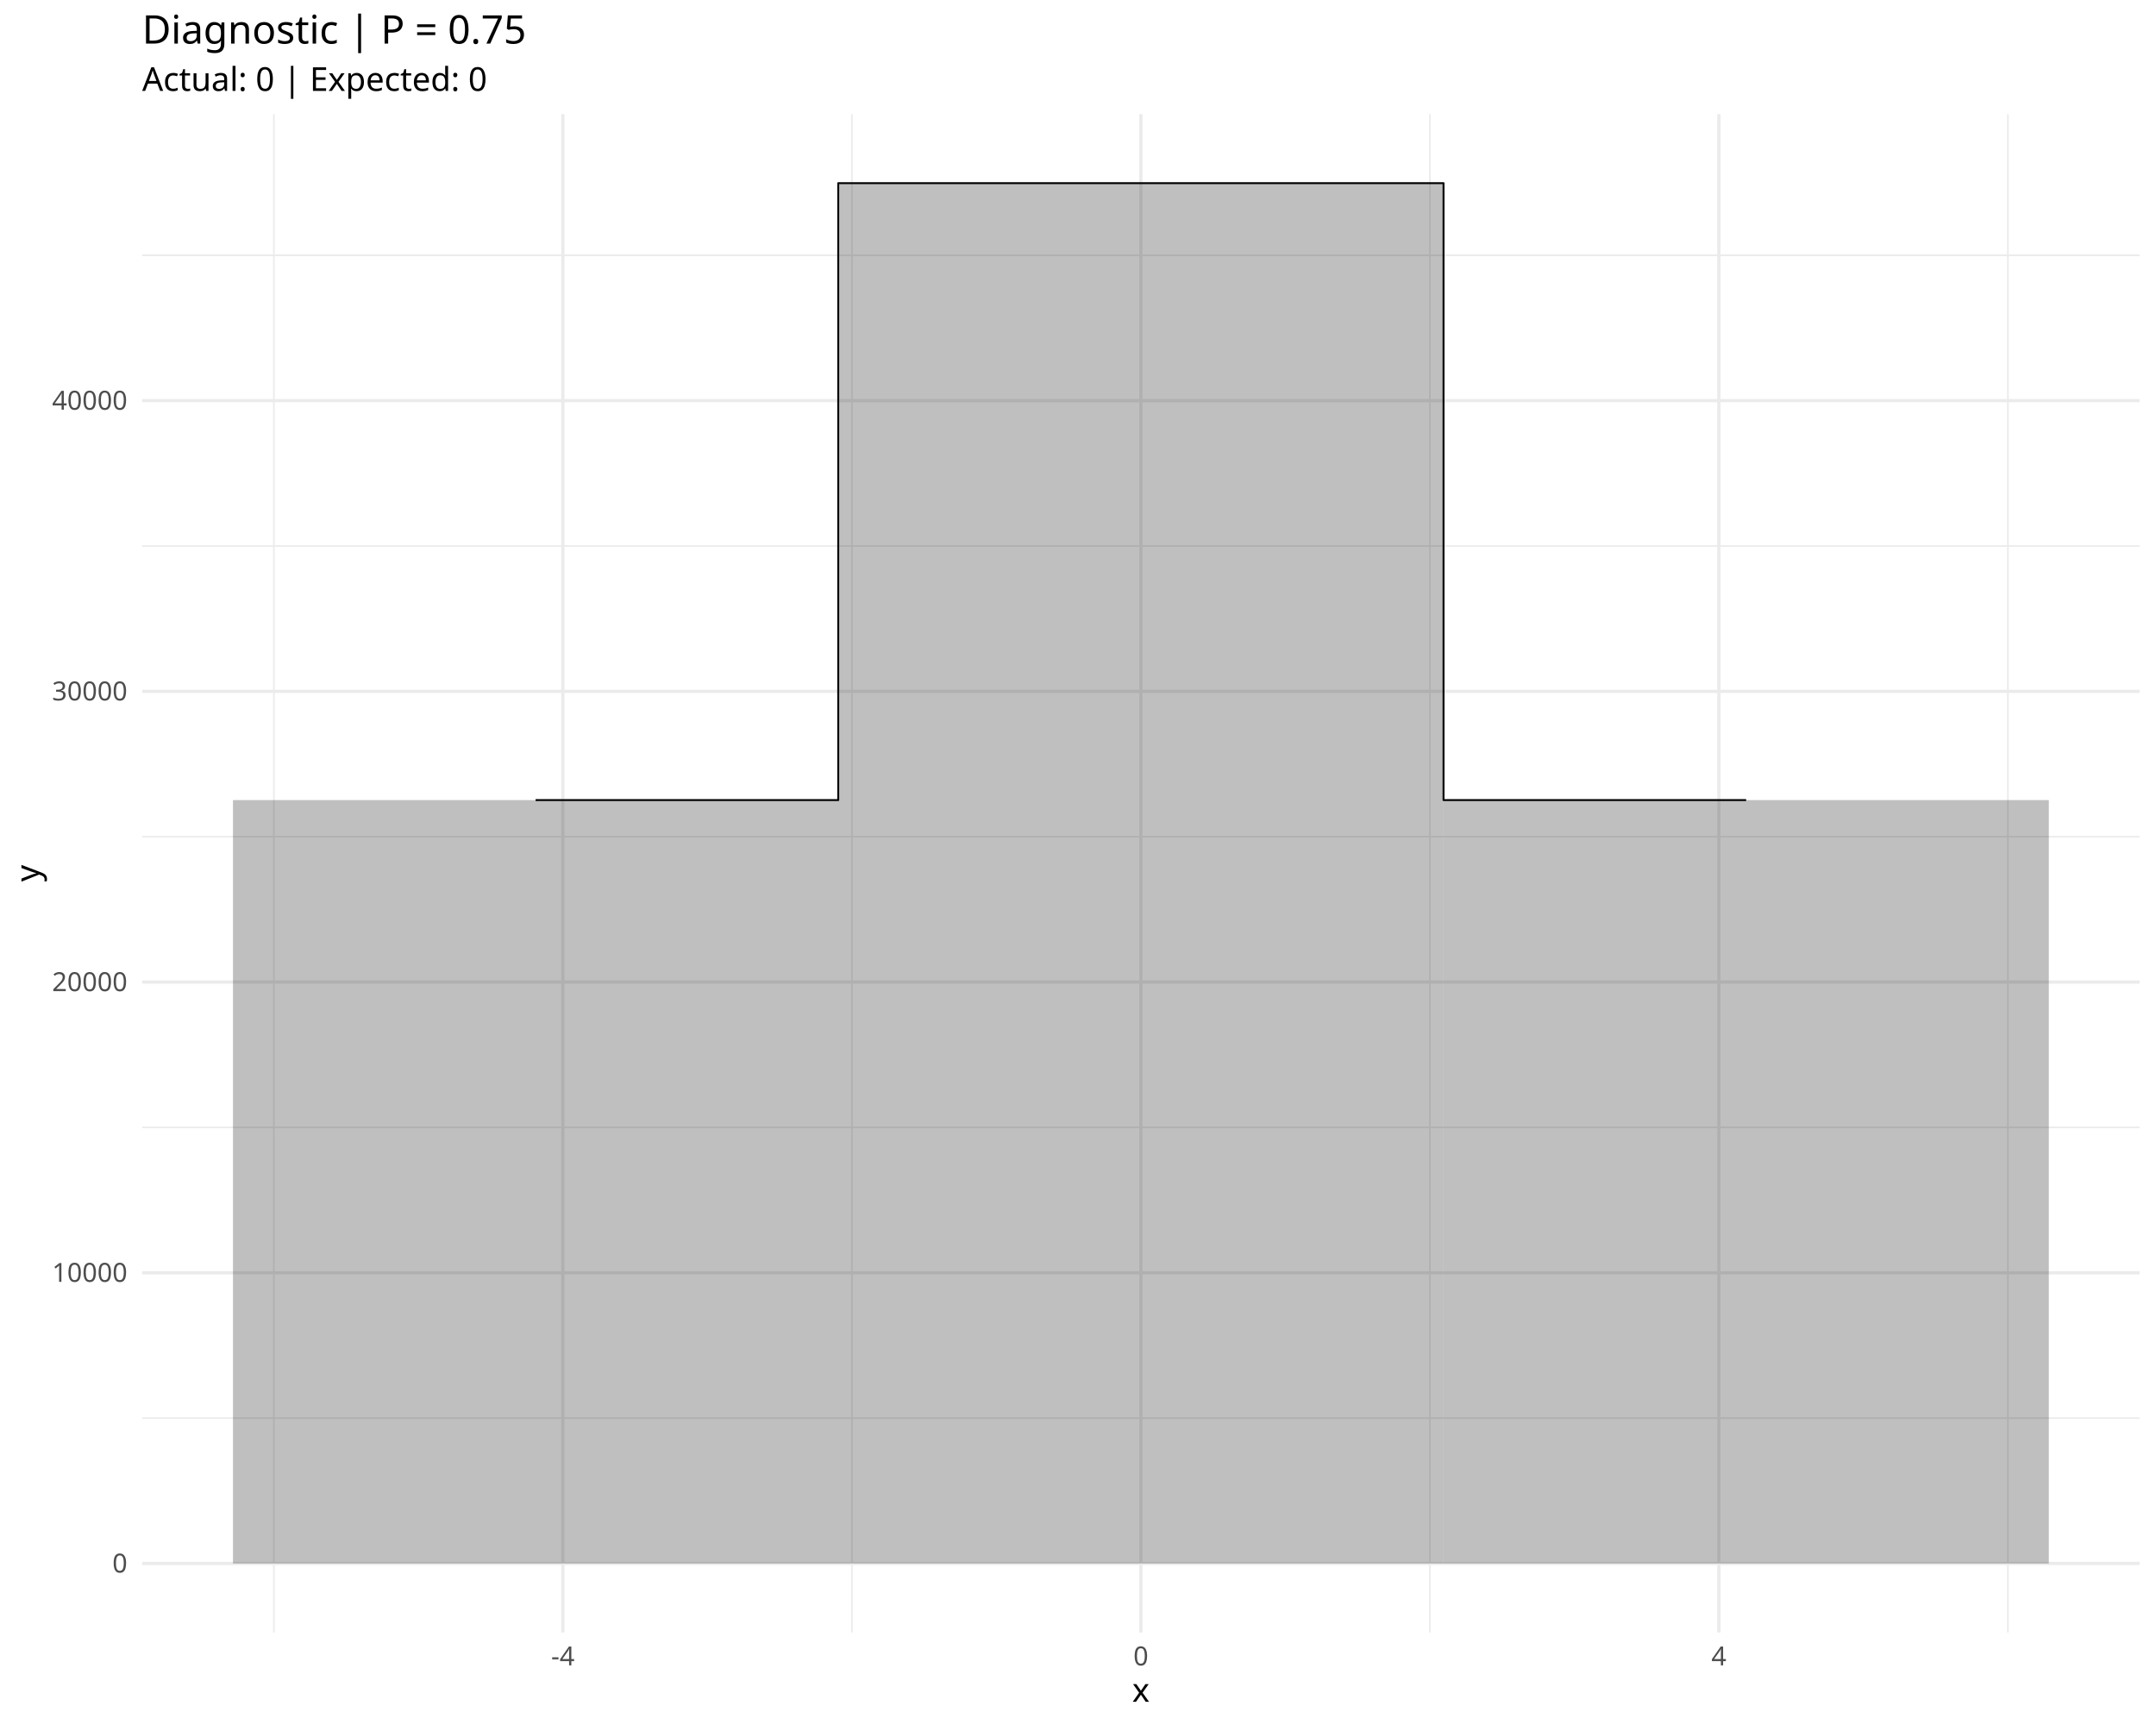
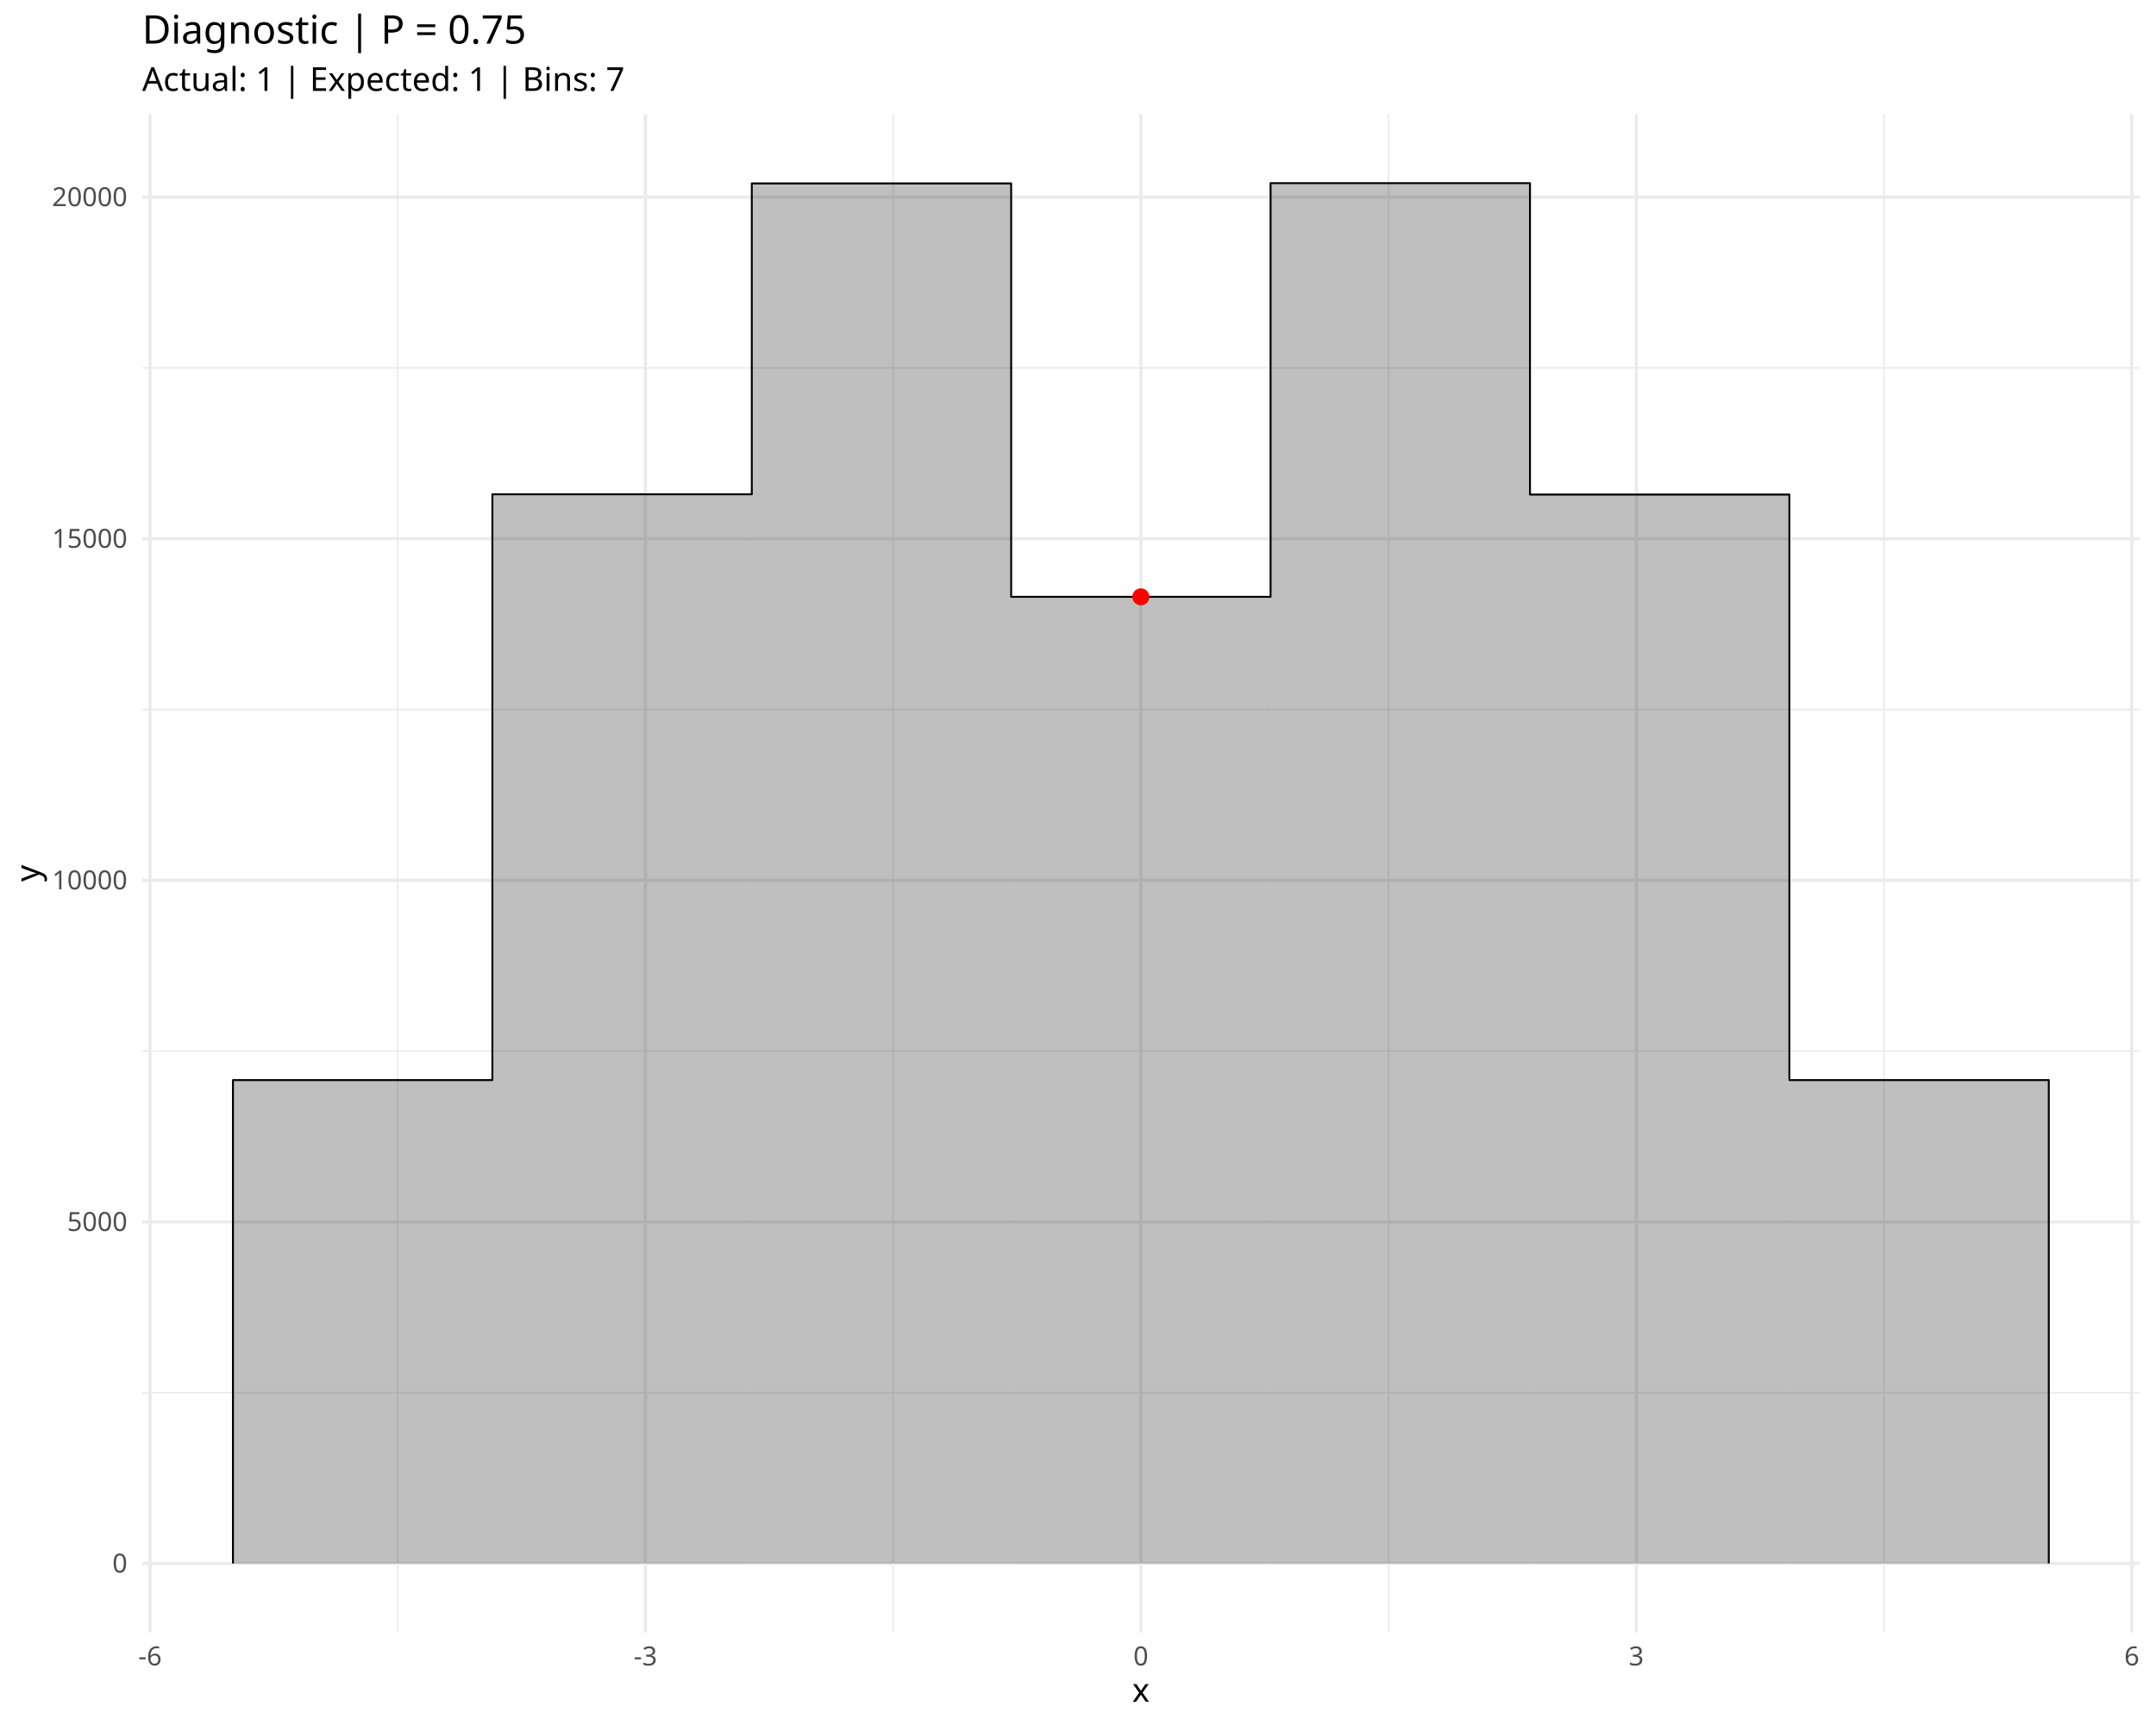
<svg xmlns="http://www.w3.org/2000/svg" class="svglite" data-engine-version="2.0" width="720.00pt" height="576.00pt" viewBox="0 0 720.00 576.00">
  <defs>
    <style type="text/css">
    .svglite line, .svglite polyline, .svglite polygon, .svglite path, .svglite rect, .svglite circle {
      fill: none;
      stroke: #000000;
      stroke-linecap: round;
      stroke-linejoin: round;
      stroke-miterlimit: 10.00;
    }
  </style>
  </defs>
  <rect width="100%" height="100%" style="stroke: none; fill: #FFFFFF;" />
  <defs>
    <clipPath id="cpMC4wMHw3MjAuMDB8MC4wMHw1NzYuMDA=">
      <rect x="0.00" y="0.00" width="720.00" height="576.00" />
    </clipPath>
  </defs>
  <g clip-path="url(#cpMC4wMHw3MjAuMDB8MC4wMHw1NzYuMDA=)">
    <rect x="0.00" y="0.00" width="720.00" height="576.00" style="stroke-width: 1.07; stroke: none; fill: #FFFFFF;" />
  </g>
  <defs>
    <clipPath id="cpNDcuNDh8NzE0LjUyfDM4LjEyfDU0NS4xMQ==">
      <rect x="47.48" y="38.12" width="667.04" height="507.00" />
    </clipPath>
  </defs>
  <g clip-path="url(#cpNDcuNDh8NzE0LjUyfDM4LjEyfDU0NS4xMQ==)">
-     <polyline points="47.48,473.53 714.52,473.53 " style="stroke-width: 0.53; stroke: #EBEBEB; stroke-linecap: butt;" />
-     <polyline points="47.48,376.46 714.52,376.46 " style="stroke-width: 0.53; stroke: #EBEBEB; stroke-linecap: butt;" />
-     <polyline points="47.48,279.39 714.52,279.39 " style="stroke-width: 0.53; stroke: #EBEBEB; stroke-linecap: butt;" />
-     <polyline points="47.48,182.32 714.52,182.32 " style="stroke-width: 0.53; stroke: #EBEBEB; stroke-linecap: butt;" />
-     <polyline points="47.48,85.25 714.52,85.25 " style="stroke-width: 0.53; stroke: #EBEBEB; stroke-linecap: butt;" />
-     <polyline points="91.46,545.11 91.46,38.12 " style="stroke-width: 0.53; stroke: #EBEBEB; stroke-linecap: butt;" />
-     <polyline points="284.49,545.11 284.49,38.12 " style="stroke-width: 0.53; stroke: #EBEBEB; stroke-linecap: butt;" />
-     <polyline points="477.51,545.11 477.51,38.12 " style="stroke-width: 0.53; stroke: #EBEBEB; stroke-linecap: butt;" />
-     <polyline points="670.54,545.11 670.54,38.12 " style="stroke-width: 0.53; stroke: #EBEBEB; stroke-linecap: butt;" />
+     <polyline points="47.48,465.04 714.52,465.04 " style="stroke-width: 0.53; stroke: #EBEBEB; stroke-linecap: butt;" />
+     <polyline points="47.48,350.97 714.52,350.97 " style="stroke-width: 0.53; stroke: #EBEBEB; stroke-linecap: butt;" />
+     <polyline points="47.48,236.91 714.52,236.91 " style="stroke-width: 0.53; stroke: #EBEBEB; stroke-linecap: butt;" />
+     <polyline points="47.48,122.85 714.52,122.85 " style="stroke-width: 0.53; stroke: #EBEBEB; stroke-linecap: butt;" />
+     <polyline points="132.82,545.11 132.82,38.12 " style="stroke-width: 0.53; stroke: #EBEBEB; stroke-linecap: butt;" />
+     <polyline points="298.27,545.11 298.27,38.12 " style="stroke-width: 0.53; stroke: #EBEBEB; stroke-linecap: butt;" />
+     <polyline points="463.73,545.11 463.73,38.12 " style="stroke-width: 0.53; stroke: #EBEBEB; stroke-linecap: butt;" />
+     <polyline points="629.18,545.11 629.18,38.12 " style="stroke-width: 0.53; stroke: #EBEBEB; stroke-linecap: butt;" />
    <polyline points="47.48,522.07 714.52,522.07 " style="stroke-width: 1.07; stroke: #EBEBEB; stroke-linecap: butt;" />
-     <polyline points="47.48,425.00 714.52,425.00 " style="stroke-width: 1.07; stroke: #EBEBEB; stroke-linecap: butt;" />
-     <polyline points="47.48,327.92 714.52,327.92 " style="stroke-width: 1.07; stroke: #EBEBEB; stroke-linecap: butt;" />
-     <polyline points="47.48,230.85 714.52,230.85 " style="stroke-width: 1.07; stroke: #EBEBEB; stroke-linecap: butt;" />
-     <polyline points="47.48,133.78 714.52,133.78 " style="stroke-width: 1.07; stroke: #EBEBEB; stroke-linecap: butt;" />
-     <polyline points="187.97,545.11 187.97,38.12 " style="stroke-width: 1.07; stroke: #EBEBEB; stroke-linecap: butt;" />
+     <polyline points="47.48,408.00 714.52,408.00 " style="stroke-width: 1.07; stroke: #EBEBEB; stroke-linecap: butt;" />
+     <polyline points="47.48,293.94 714.52,293.94 " style="stroke-width: 1.07; stroke: #EBEBEB; stroke-linecap: butt;" />
+     <polyline points="47.48,179.88 714.52,179.88 " style="stroke-width: 1.07; stroke: #EBEBEB; stroke-linecap: butt;" />
+     <polyline points="47.48,65.82 714.52,65.82 " style="stroke-width: 1.07; stroke: #EBEBEB; stroke-linecap: butt;" />
+     <polyline points="50.09,545.11 50.09,38.12 " style="stroke-width: 1.07; stroke: #EBEBEB; stroke-linecap: butt;" />
+     <polyline points="215.54,545.11 215.54,38.12 " style="stroke-width: 1.07; stroke: #EBEBEB; stroke-linecap: butt;" />
    <polyline points="381.00,545.11 381.00,38.12 " style="stroke-width: 1.07; stroke: #EBEBEB; stroke-linecap: butt;" />
-     <polyline points="574.02,545.11 574.02,38.12 " style="stroke-width: 1.07; stroke: #EBEBEB; stroke-linecap: butt;" />
-     <rect x="77.80" y="267.16" width="202.13" height="254.91" style="stroke-width: 1.07; stroke: none; stroke-linecap: butt; stroke-linejoin: miter; fill: #000000; fill-opacity: 0.25;" />
-     <rect x="279.93" y="61.16" width="202.13" height="460.91" style="stroke-width: 1.07; stroke: none; stroke-linecap: butt; stroke-linejoin: miter; fill: #000000; fill-opacity: 0.25;" />
-     <rect x="482.07" y="267.16" width="202.13" height="254.91" style="stroke-width: 1.07; stroke: none; stroke-linecap: butt; stroke-linejoin: miter; fill: #000000; fill-opacity: 0.25;" />
-     <polyline points="178.86,267.16 279.93,267.16 279.93,61.16 482.07,61.16 482.07,267.16 583.13,267.16 " style="stroke-width: 0.64; stroke-linecap: butt;" />
+     <polyline points="546.45,545.11 546.45,38.12 " style="stroke-width: 1.07; stroke: #EBEBEB; stroke-linecap: butt;" />
+     <polyline points="711.91,545.11 711.91,38.12 " style="stroke-width: 1.07; stroke: #EBEBEB; stroke-linecap: butt;" />
+     <rect x="77.80" y="360.65" width="86.63" height="161.42" style="stroke-width: 1.07; stroke: none; stroke-linecap: butt; stroke-linejoin: miter; fill: #000000; fill-opacity: 0.25;" />
+     <rect x="164.43" y="165.05" width="86.63" height="357.02" style="stroke-width: 1.07; stroke: none; stroke-linecap: butt; stroke-linejoin: miter; fill: #000000; fill-opacity: 0.25;" />
+     <rect x="251.06" y="61.25" width="86.63" height="460.81" style="stroke-width: 1.07; stroke: none; stroke-linecap: butt; stroke-linejoin: miter; fill: #000000; fill-opacity: 0.25;" />
+     <rect x="337.68" y="199.29" width="86.63" height="322.78" style="stroke-width: 1.07; stroke: none; stroke-linecap: butt; stroke-linejoin: miter; fill: #000000; fill-opacity: 0.25;" />
+     <rect x="424.31" y="61.16" width="86.63" height="460.91" style="stroke-width: 1.07; stroke: none; stroke-linecap: butt; stroke-linejoin: miter; fill: #000000; fill-opacity: 0.25;" />
+     <rect x="510.94" y="165.14" width="86.63" height="356.93" style="stroke-width: 1.07; stroke: none; stroke-linecap: butt; stroke-linejoin: miter; fill: #000000; fill-opacity: 0.25;" />
+     <rect x="597.57" y="360.65" width="86.63" height="161.42" style="stroke-width: 1.07; stroke: none; stroke-linecap: butt; stroke-linejoin: miter; fill: #000000; fill-opacity: 0.25;" />
+     <polyline points="77.80,522.07 77.80,360.65 164.43,360.65 164.43,165.05 251.06,165.05 251.06,61.25 337.68,61.25 337.68,199.29 424.31,199.29 424.31,61.16 510.94,61.16 510.94,165.14 597.57,165.14 597.57,360.65 684.20,360.65 684.20,522.07 " style="stroke-width: 0.64; stroke-linecap: butt;" />
+     <circle cx="381.00" cy="199.29" r="2.49" style="stroke-width: 0.71; stroke: #FF0000; fill: #FF0000;" />
  </g>
  <g clip-path="url(#cpMC4wMHw3MjAuMDB8MC4wMHw1NzYuMDA=)">
    <text x="42.55" y="525.10" text-anchor="end" style="font-size: 8.80px; fill: #4D4D4D; font-family: sans;" textLength="4.89px" lengthAdjust="spacingAndGlyphs">0</text>
-     <text x="42.55" y="428.02" text-anchor="end" style="font-size: 8.80px; fill: #4D4D4D; font-family: sans;" textLength="24.47px" lengthAdjust="spacingAndGlyphs">10000</text>
-     <text x="42.55" y="330.95" text-anchor="end" style="font-size: 8.80px; fill: #4D4D4D; font-family: sans;" textLength="24.47px" lengthAdjust="spacingAndGlyphs">20000</text>
-     <text x="42.55" y="233.88" text-anchor="end" style="font-size: 8.80px; fill: #4D4D4D; font-family: sans;" textLength="24.47px" lengthAdjust="spacingAndGlyphs">30000</text>
-     <text x="42.55" y="136.81" text-anchor="end" style="font-size: 8.80px; fill: #4D4D4D; font-family: sans;" textLength="24.47px" lengthAdjust="spacingAndGlyphs">40000</text>
-     <text x="187.97" y="556.10" text-anchor="middle" style="font-size: 8.80px; fill: #4D4D4D; font-family: sans;" textLength="7.82px" lengthAdjust="spacingAndGlyphs">-4</text>
+     <text x="42.55" y="411.03" text-anchor="end" style="font-size: 8.80px; fill: #4D4D4D; font-family: sans;" textLength="19.58px" lengthAdjust="spacingAndGlyphs">5000</text>
+     <text x="42.55" y="296.97" text-anchor="end" style="font-size: 8.80px; fill: #4D4D4D; font-family: sans;" textLength="24.47px" lengthAdjust="spacingAndGlyphs">10000</text>
+     <text x="42.55" y="182.91" text-anchor="end" style="font-size: 8.80px; fill: #4D4D4D; font-family: sans;" textLength="24.47px" lengthAdjust="spacingAndGlyphs">15000</text>
+     <text x="42.55" y="68.84" text-anchor="end" style="font-size: 8.80px; fill: #4D4D4D; font-family: sans;" textLength="24.47px" lengthAdjust="spacingAndGlyphs">20000</text>
+     <text x="50.09" y="556.10" text-anchor="middle" style="font-size: 8.80px; fill: #4D4D4D; font-family: sans;" textLength="7.82px" lengthAdjust="spacingAndGlyphs">-6</text>
+     <text x="215.54" y="556.10" text-anchor="middle" style="font-size: 8.80px; fill: #4D4D4D; font-family: sans;" textLength="7.82px" lengthAdjust="spacingAndGlyphs">-3</text>
    <text x="381.00" y="556.10" text-anchor="middle" style="font-size: 8.80px; fill: #4D4D4D; font-family: sans;" textLength="4.89px" lengthAdjust="spacingAndGlyphs">0</text>
-     <text x="574.02" y="556.10" text-anchor="middle" style="font-size: 8.80px; fill: #4D4D4D; font-family: sans;" textLength="4.89px" lengthAdjust="spacingAndGlyphs">4</text>
+     <text x="546.45" y="556.10" text-anchor="middle" style="font-size: 8.80px; fill: #4D4D4D; font-family: sans;" textLength="4.89px" lengthAdjust="spacingAndGlyphs">3</text>
+     <text x="711.91" y="556.10" text-anchor="middle" style="font-size: 8.80px; fill: #4D4D4D; font-family: sans;" textLength="4.89px" lengthAdjust="spacingAndGlyphs">6</text>
    <text x="381.00" y="568.24" text-anchor="middle" style="font-size: 11.00px; font-family: sans;" textLength="5.50px" lengthAdjust="spacingAndGlyphs">x</text>
    <text transform="translate(13.05,291.61) rotate(-90)" text-anchor="middle" style="font-size: 11.00px; font-family: sans;" textLength="5.50px" lengthAdjust="spacingAndGlyphs">y</text>
-     <text x="47.48" y="30.35" style="font-size: 11.00px; font-family: sans;" textLength="109.88px" lengthAdjust="spacingAndGlyphs">Actual: 0 | Expected: 0</text>
+     <text x="47.48" y="30.35" style="font-size: 11.00px; font-family: sans;" textLength="152.49px" lengthAdjust="spacingAndGlyphs">Actual: 1 | Expected: 1 | Bins: 7</text>
    <text x="47.48" y="14.56" style="font-size: 13.20px; font-family: sans;" textLength="121.95px" lengthAdjust="spacingAndGlyphs">Diagnostic | P = 0.75</text>
  </g>
</svg>
